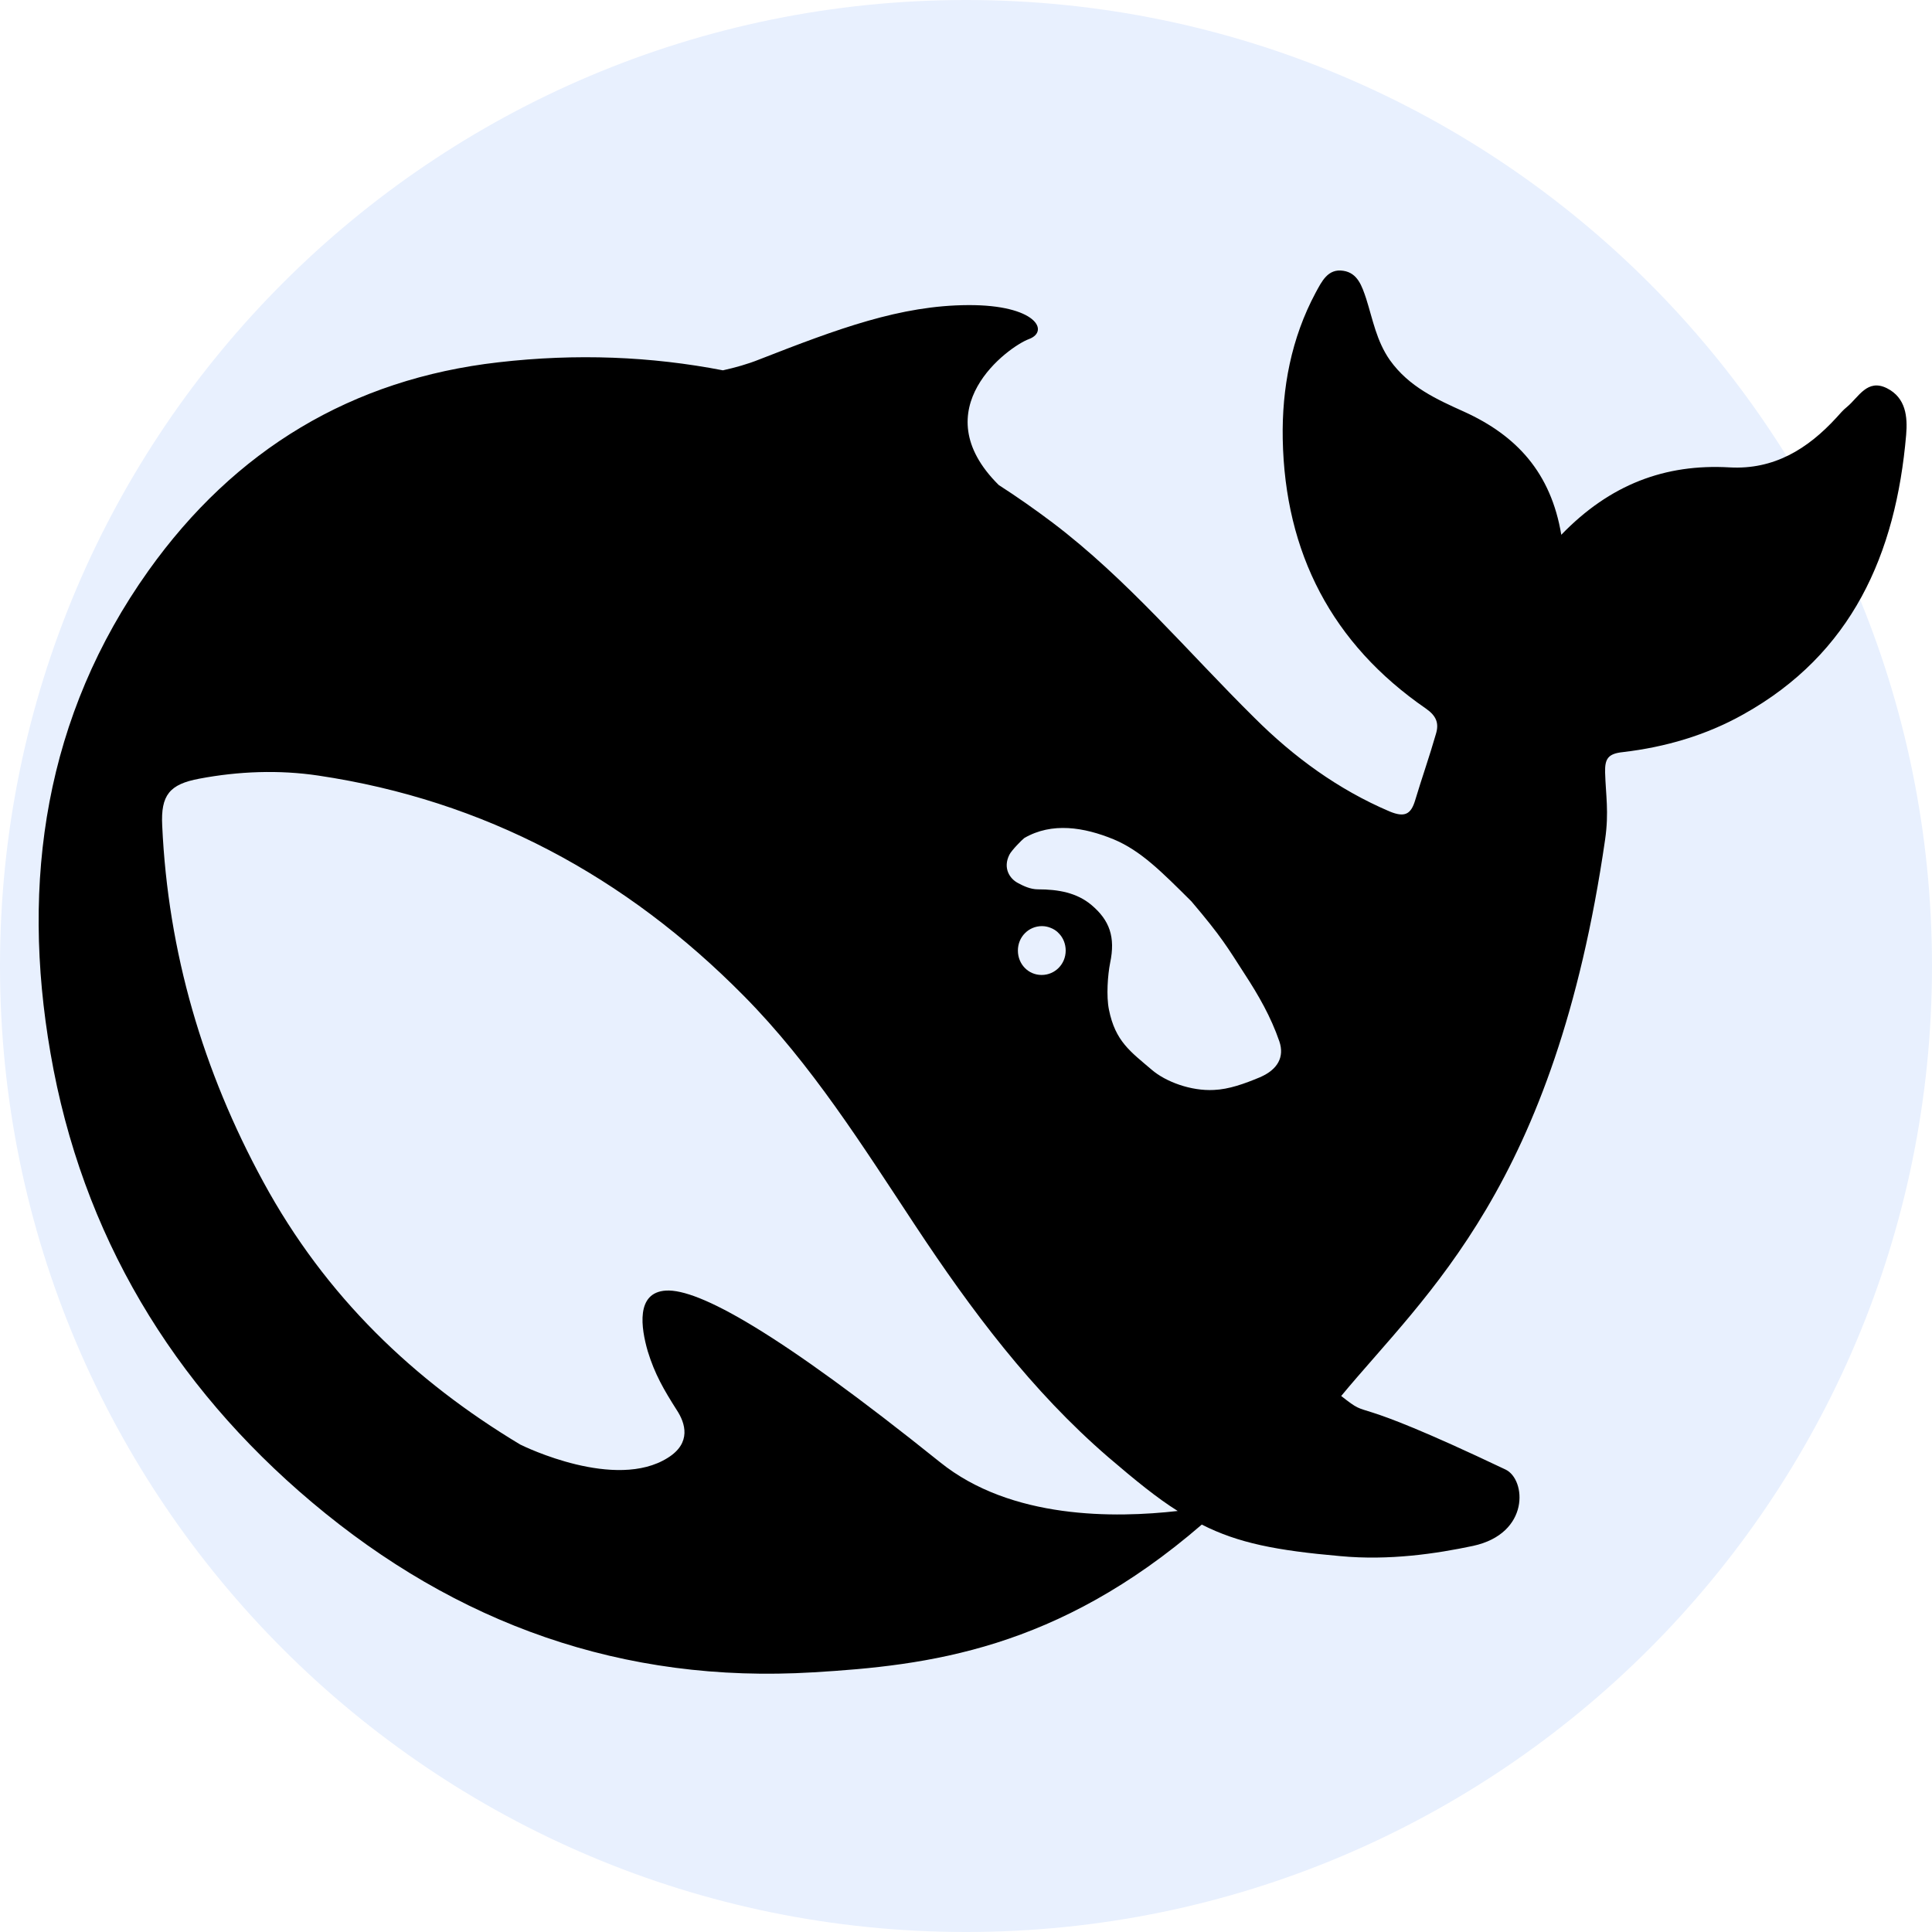
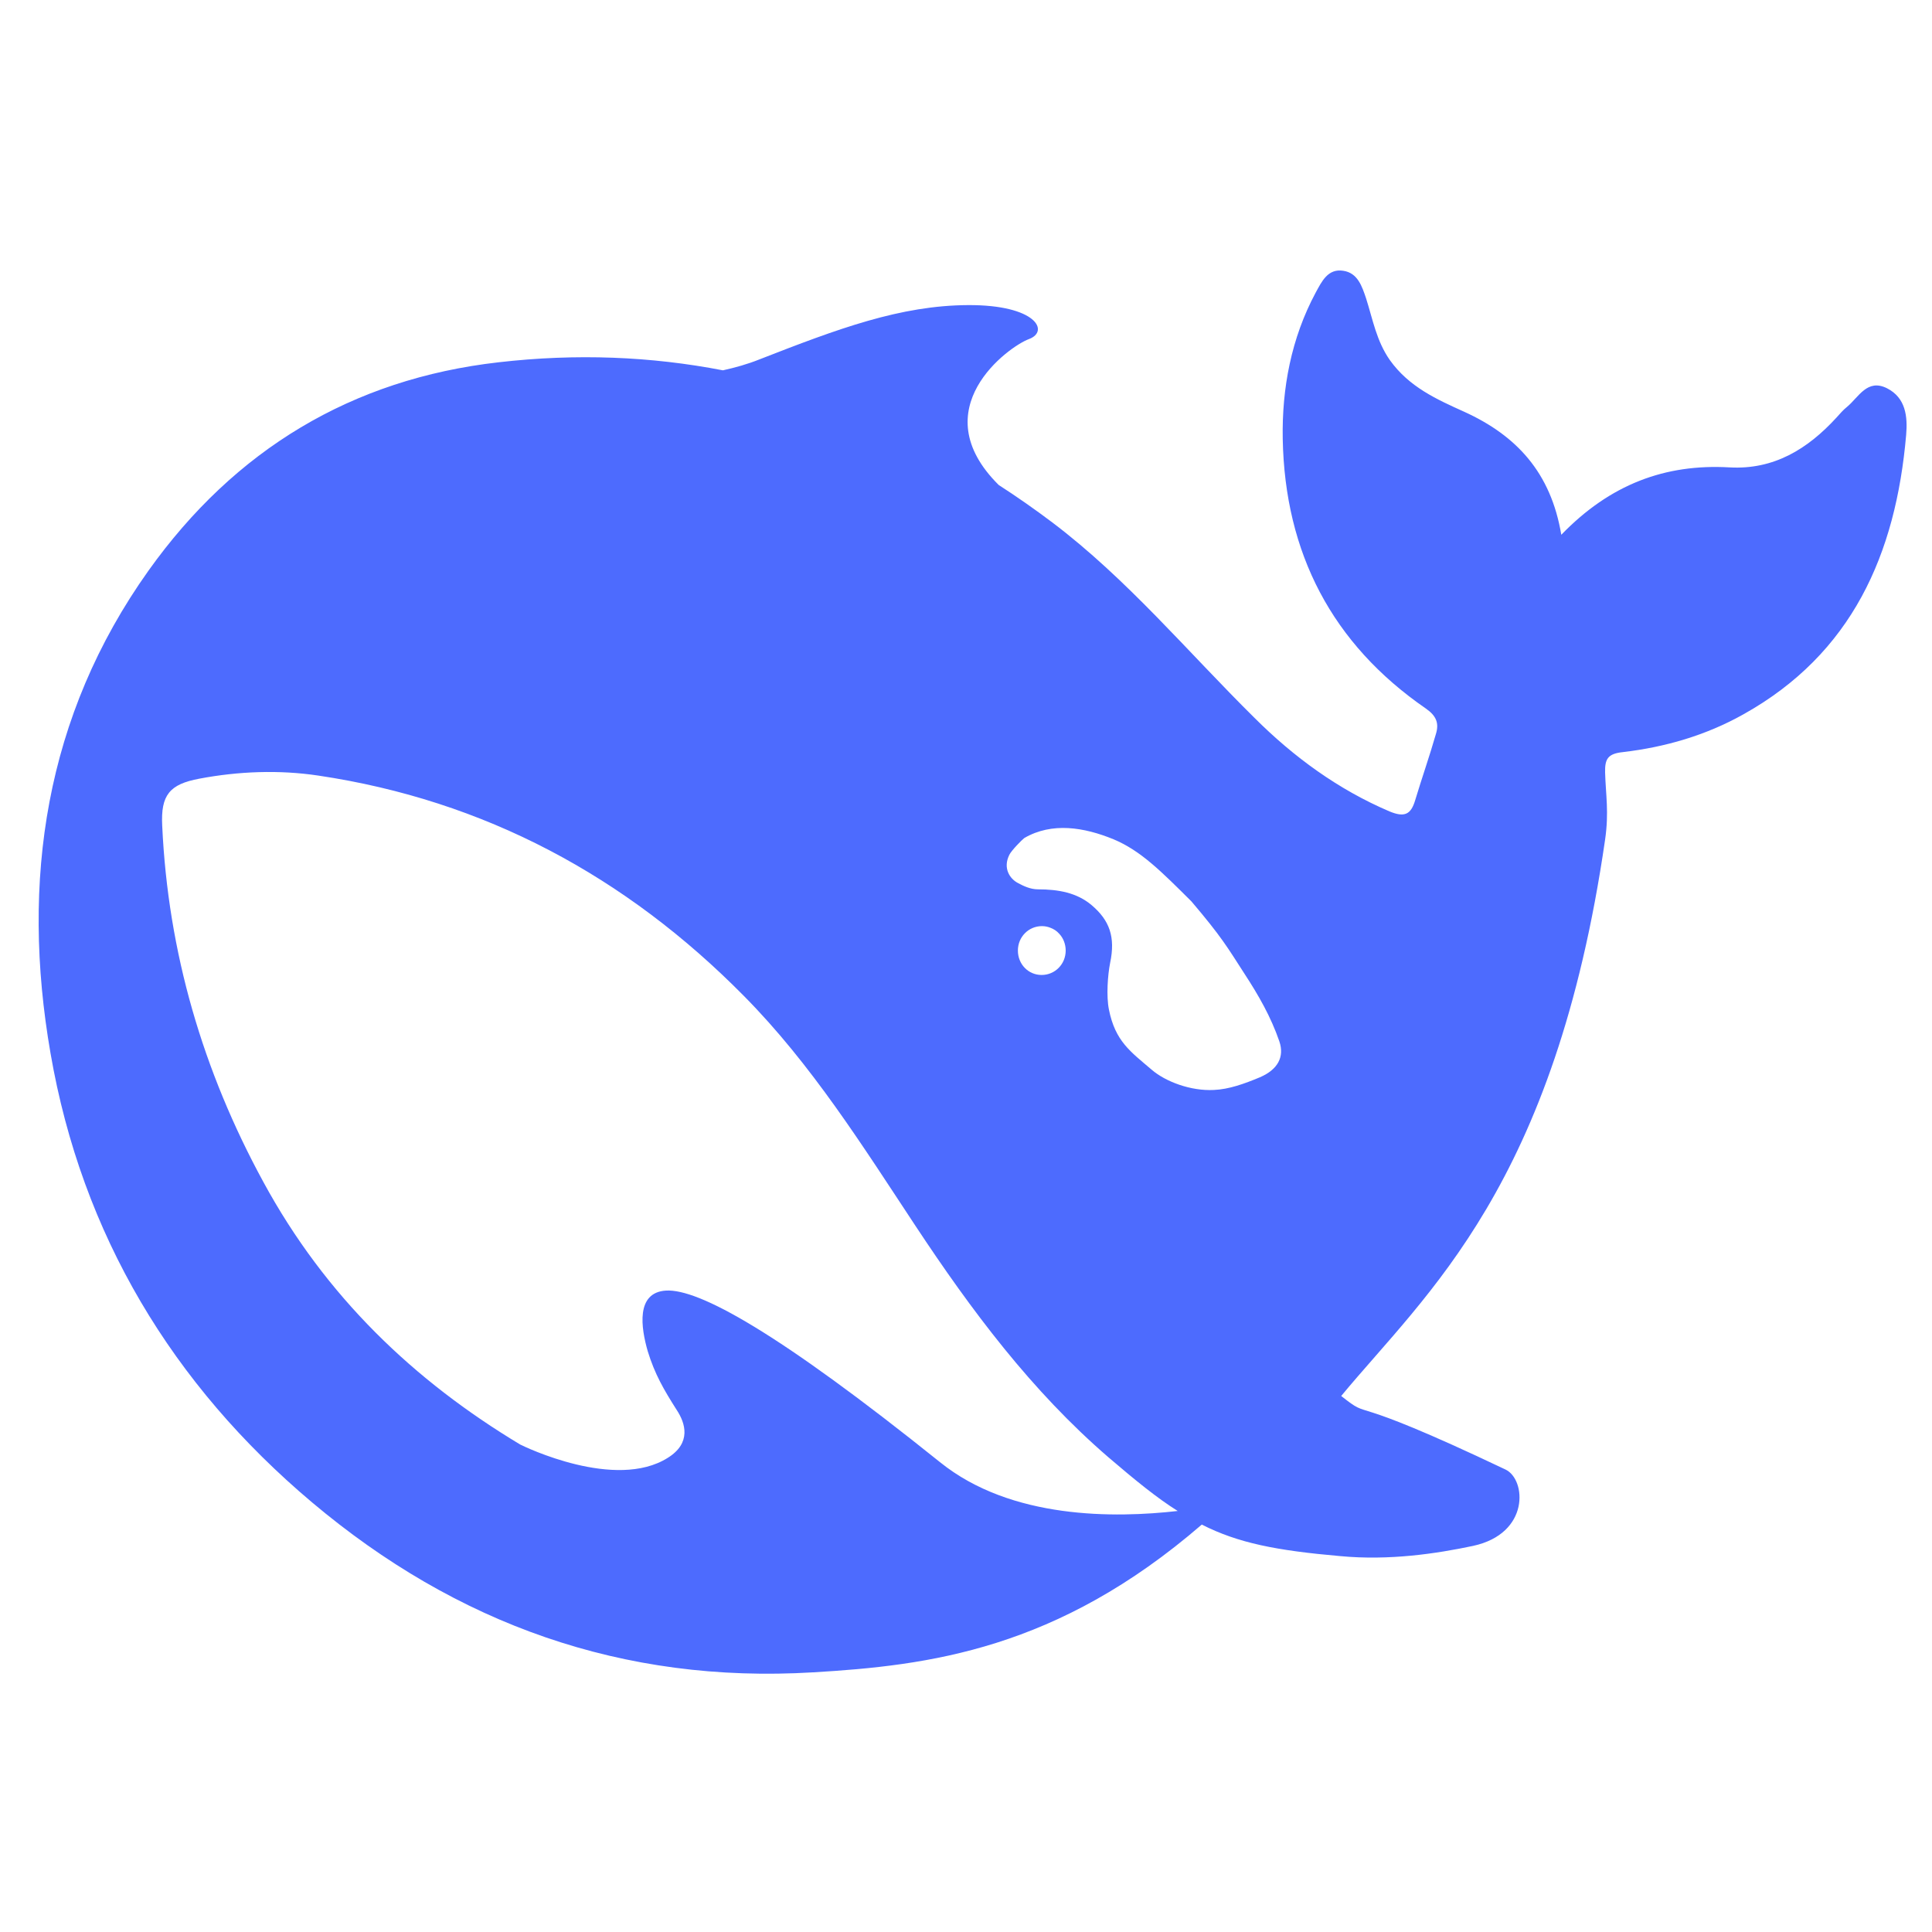
<svg xmlns="http://www.w3.org/2000/svg" width="50" height="50" viewBox="0 0 50 50" fill="none">
-   <circle cx="25" cy="25" r="25" fill="#e8f0fe" />
-   <path id="path" d="M48.835 10.048C48.323 9.792 48.102 10.28 47.803 10.528C47.701 10.608 47.614 10.712 47.527 10.808C46.779 11.624 45.905 12.16 44.762 12.096C43.092 12 41.666 12.536 40.406 13.84C40.138 12.232 39.248 11.272 37.893 10.656C37.184 10.336 36.467 10.016 35.97 9.32C35.623 8.824 35.529 8.272 35.356 7.728C35.246 7.4 35.135 7.064 34.765 7.008C34.363 6.944 34.206 7.288 34.048 7.576C33.418 8.752 33.173 10.048 33.197 11.36C33.252 14.312 34.474 16.664 36.9 18.336C37.176 18.528 37.247 18.72 37.16 19C36.995 19.576 36.797 20.136 36.624 20.712C36.514 21.08 36.349 21.16 35.962 21C34.631 20.432 33.481 19.592 32.464 18.576C30.739 16.872 29.179 14.992 27.233 13.52C26.776 13.176 26.319 12.856 25.847 12.552C23.862 10.584 26.107 8.968 26.627 8.776C27.17 8.576 26.816 7.888 25.059 7.896C23.302 7.904 21.695 8.504 19.647 9.304C19.348 9.424 19.032 9.512 18.709 9.584C16.85 9.224 14.92 9.144 12.903 9.376C9.106 9.808 6.073 11.64 3.843 14.768C1.165 18.528 0.534 22.8 1.307 27.256C2.118 31.952 4.466 35.84 8.074 38.88C11.816 42.032 16.125 43.576 21.041 43.28C24.027 43.104 27.352 42.696 31.102 39.456C32.047 39.936 33.04 40.128 34.686 40.272C35.955 40.392 37.176 40.208 38.121 40.008C39.602 39.688 39.499 38.288 38.964 38.032C34.623 35.968 35.576 36.808 34.71 36.128C36.916 33.464 40.24 30.696 41.54 21.728C41.643 21.016 41.556 20.568 41.54 19.992C41.532 19.64 41.611 19.504 42.005 19.464C43.092 19.336 44.148 19.032 45.117 18.488C47.929 16.92 49.064 14.344 49.331 11.256C49.371 10.784 49.324 10.296 48.835 10.048ZM24.326 37.84C20.12 34.464 18.079 33.352 17.236 33.4C16.448 33.448 16.59 34.368 16.763 34.968C16.944 35.56 17.181 35.968 17.512 36.488C17.74 36.832 17.898 37.344 17.283 37.728C15.928 38.584 13.573 37.44 13.462 37.384C10.721 35.736 8.428 33.56 6.813 30.584C5.253 27.72 4.348 24.648 4.198 21.368C4.158 20.576 4.387 20.296 5.159 20.152C6.175 19.96 7.223 19.92 8.239 20.072C12.533 20.712 16.189 22.672 19.253 25.776C21.002 27.544 22.325 29.656 23.689 31.72C25.138 33.912 26.698 36 28.683 37.712C29.384 38.312 29.943 38.768 30.479 39.104C28.864 39.288 26.17 39.328 24.326 37.84ZM26.343 24.6C26.343 24.248 26.619 23.968 26.966 23.968C27.044 23.968 27.115 23.984 27.178 24.008C27.265 24.04 27.344 24.088 27.407 24.16C27.517 24.272 27.58 24.432 27.58 24.6C27.58 24.952 27.304 25.232 26.957 25.232C26.611 25.232 26.343 24.952 26.343 24.6ZM32.606 27.88C32.205 28.048 31.803 28.192 31.416 28.208C30.818 28.24 30.164 27.992 29.81 27.688C29.258 27.216 28.864 26.952 28.699 26.128C28.628 25.776 28.668 25.232 28.73 24.92C28.872 24.248 28.714 23.816 28.25 23.424C27.872 23.104 27.391 23.016 26.863 23.016C26.666 23.016 26.485 22.928 26.351 22.856C26.13 22.744 25.949 22.464 26.123 22.12C26.178 22.008 26.446 21.736 26.509 21.688C27.226 21.272 28.053 21.408 28.817 21.72C29.526 22.016 30.061 22.56 30.834 23.328C31.622 24.256 31.763 24.512 32.212 25.208C32.567 25.752 32.89 26.312 33.11 26.952C33.245 27.352 33.071 27.68 32.606 27.88Z" fill="#000" fill-opacity="1" fill-rule="nonzero" />
+   <path id="path" d="M48.835 10.048C48.323 9.792 48.102 10.28 47.803 10.528C47.701 10.608 47.614 10.712 47.527 10.808C46.779 11.624 45.905 12.16 44.762 12.096C43.092 12 41.666 12.536 40.406 13.84C40.138 12.232 39.248 11.272 37.893 10.656C37.184 10.336 36.467 10.016 35.97 9.32C35.623 8.824 35.529 8.272 35.356 7.728C35.246 7.4 35.135 7.064 34.765 7.008C34.363 6.944 34.206 7.288 34.048 7.576C33.418 8.752 33.173 10.048 33.197 11.36C33.252 14.312 34.474 16.664 36.9 18.336C37.176 18.528 37.247 18.72 37.16 19C36.995 19.576 36.797 20.136 36.624 20.712C36.514 21.08 36.349 21.16 35.962 21C34.631 20.432 33.481 19.592 32.464 18.576C30.739 16.872 29.179 14.992 27.233 13.52C26.776 13.176 26.319 12.856 25.847 12.552C23.862 10.584 26.107 8.968 26.627 8.776C27.17 8.576 26.816 7.888 25.059 7.896C23.302 7.904 21.695 8.504 19.647 9.304C19.348 9.424 19.032 9.512 18.709 9.584C16.85 9.224 14.92 9.144 12.903 9.376C9.106 9.808 6.073 11.64 3.843 14.768C1.165 18.528 0.534 22.8 1.307 27.256C2.118 31.952 4.466 35.84 8.074 38.88C11.816 42.032 16.125 43.576 21.041 43.28C24.027 43.104 27.352 42.696 31.102 39.456C32.047 39.936 33.04 40.128 34.686 40.272C35.955 40.392 37.176 40.208 38.121 40.008C39.602 39.688 39.499 38.288 38.964 38.032C34.623 35.968 35.576 36.808 34.71 36.128C36.916 33.464 40.24 30.696 41.54 21.728C41.643 21.016 41.556 20.568 41.54 19.992C41.532 19.64 41.611 19.504 42.005 19.464C43.092 19.336 44.148 19.032 45.117 18.488C47.929 16.92 49.064 14.344 49.331 11.256C49.371 10.784 49.324 10.296 48.835 10.048ZM24.326 37.84C20.12 34.464 18.079 33.352 17.236 33.4C16.448 33.448 16.59 34.368 16.763 34.968C16.944 35.56 17.181 35.968 17.512 36.488C17.74 36.832 17.898 37.344 17.283 37.728C15.928 38.584 13.573 37.44 13.462 37.384C10.721 35.736 8.428 33.56 6.813 30.584C5.253 27.72 4.348 24.648 4.198 21.368C4.158 20.576 4.387 20.296 5.159 20.152C6.175 19.96 7.223 19.92 8.239 20.072C12.533 20.712 16.189 22.672 19.253 25.776C21.002 27.544 22.325 29.656 23.689 31.72C25.138 33.912 26.698 36 28.683 37.712C29.384 38.312 29.943 38.768 30.479 39.104C28.864 39.288 26.17 39.328 24.326 37.84ZM26.343 24.6C26.343 24.248 26.619 23.968 26.966 23.968C27.044 23.968 27.115 23.984 27.178 24.008C27.265 24.04 27.344 24.088 27.407 24.16C27.517 24.272 27.58 24.432 27.58 24.6C27.58 24.952 27.304 25.232 26.957 25.232C26.611 25.232 26.343 24.952 26.343 24.6ZM32.606 27.88C32.205 28.048 31.803 28.192 31.416 28.208C30.818 28.24 30.164 27.992 29.81 27.688C29.258 27.216 28.864 26.952 28.699 26.128C28.628 25.776 28.668 25.232 28.73 24.92C28.872 24.248 28.714 23.816 28.25 23.424C27.872 23.104 27.391 23.016 26.863 23.016C26.666 23.016 26.485 22.928 26.351 22.856C26.13 22.744 25.949 22.464 26.123 22.12C26.178 22.008 26.446 21.736 26.509 21.688C27.226 21.272 28.053 21.408 28.817 21.72C29.526 22.016 30.061 22.56 30.834 23.328C31.622 24.256 31.763 24.512 32.212 25.208C32.567 25.752 32.89 26.312 33.11 26.952C33.245 27.352 33.071 27.68 32.606 27.88Z" fill="#4D6BFE" fill-opacity="1" fill-rule="nonzero" />
</svg>
